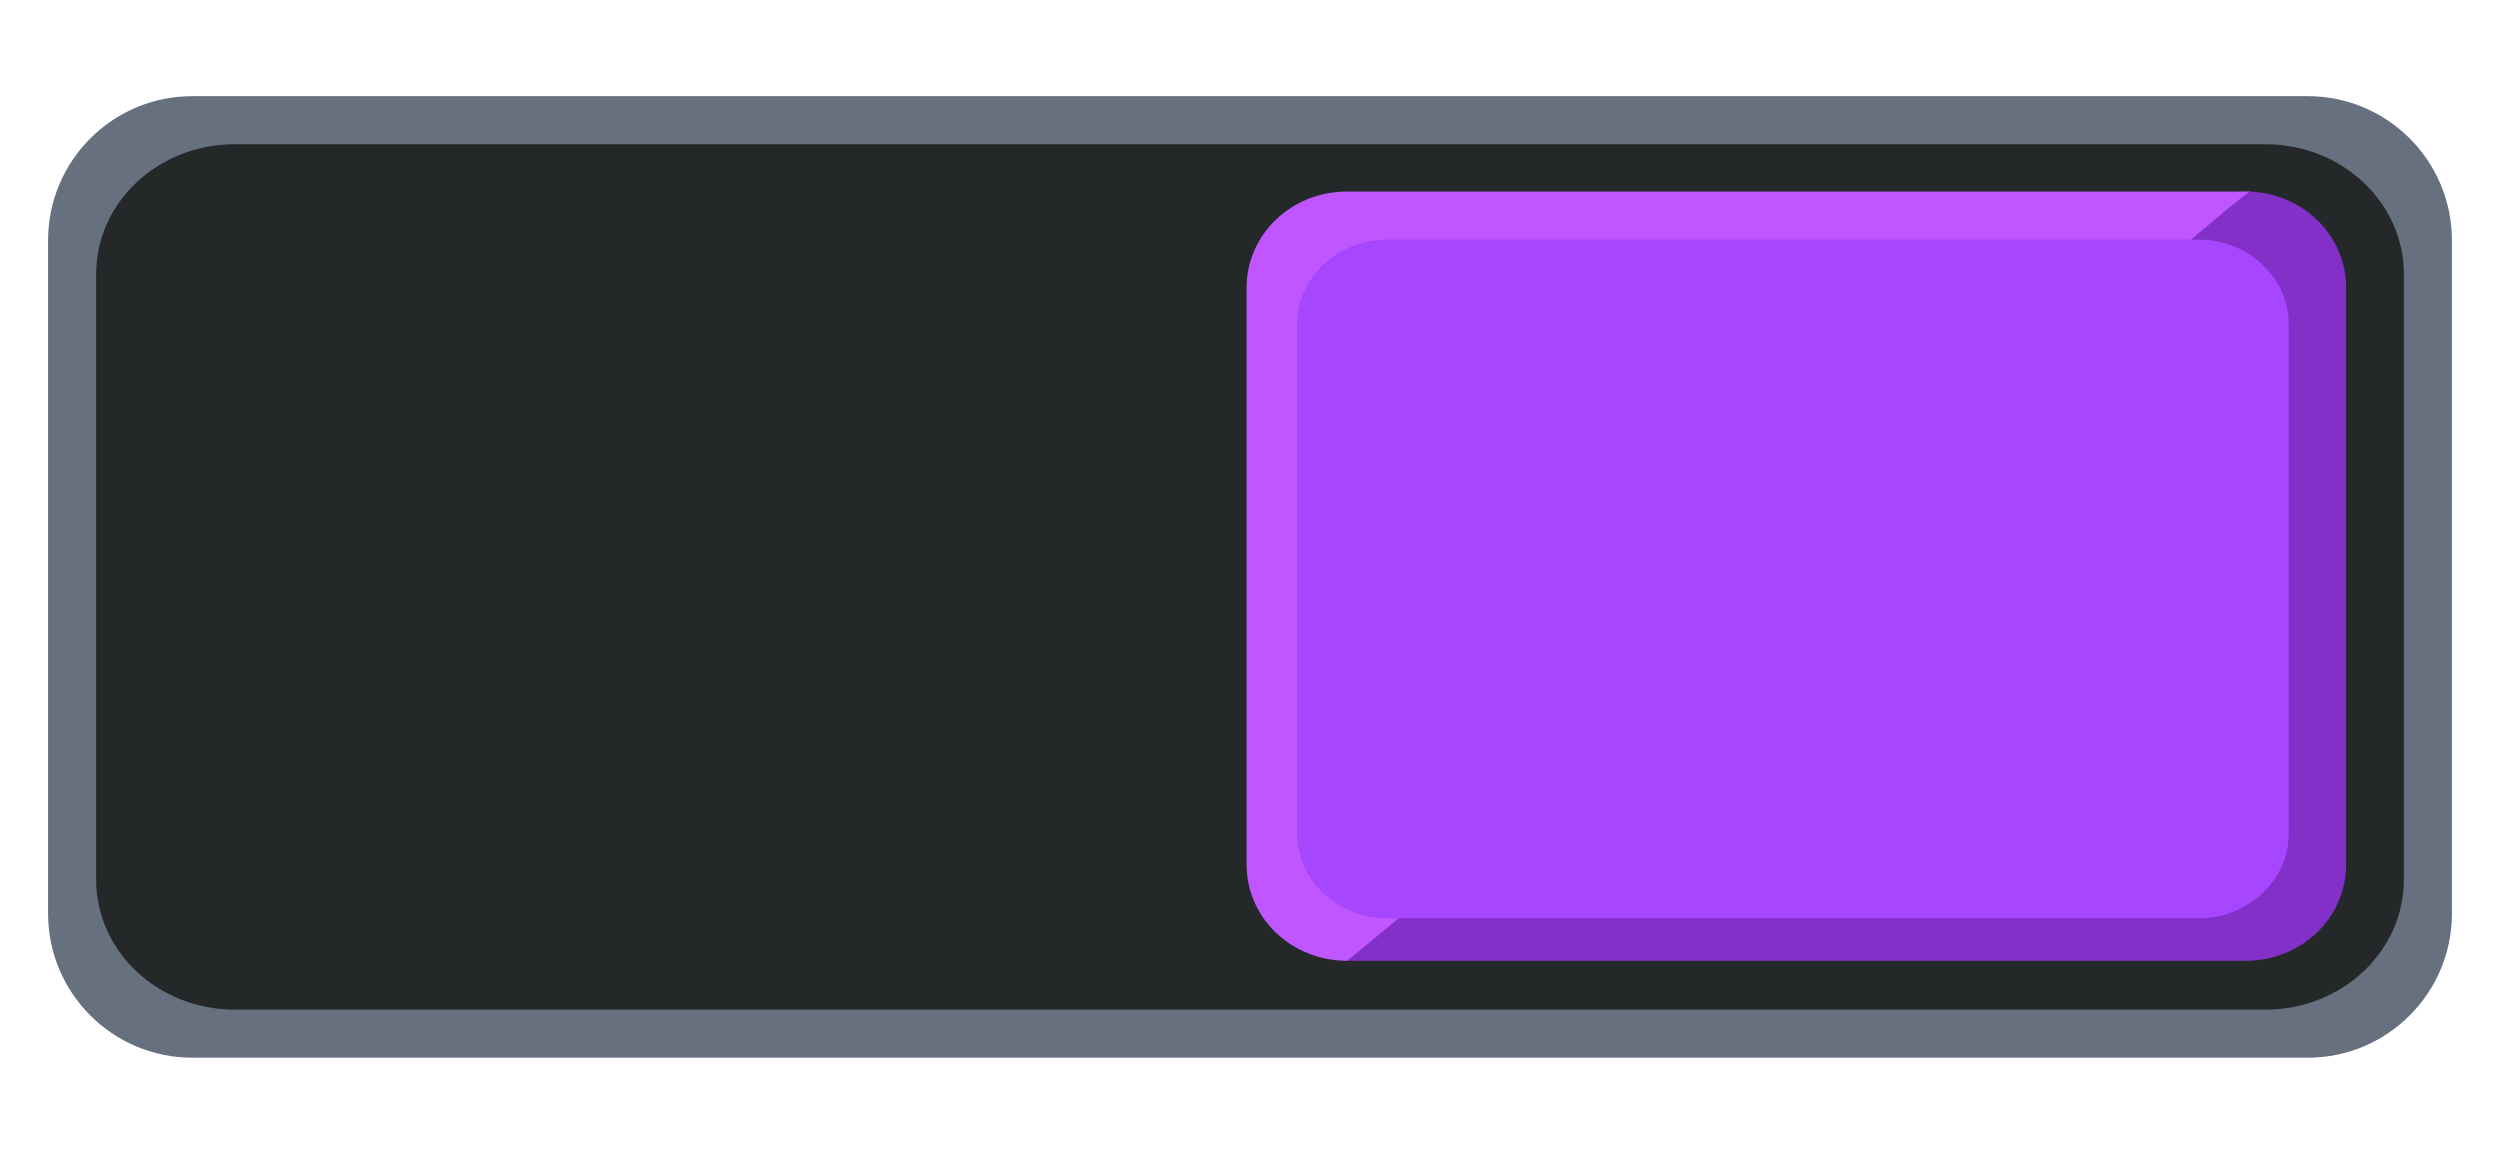
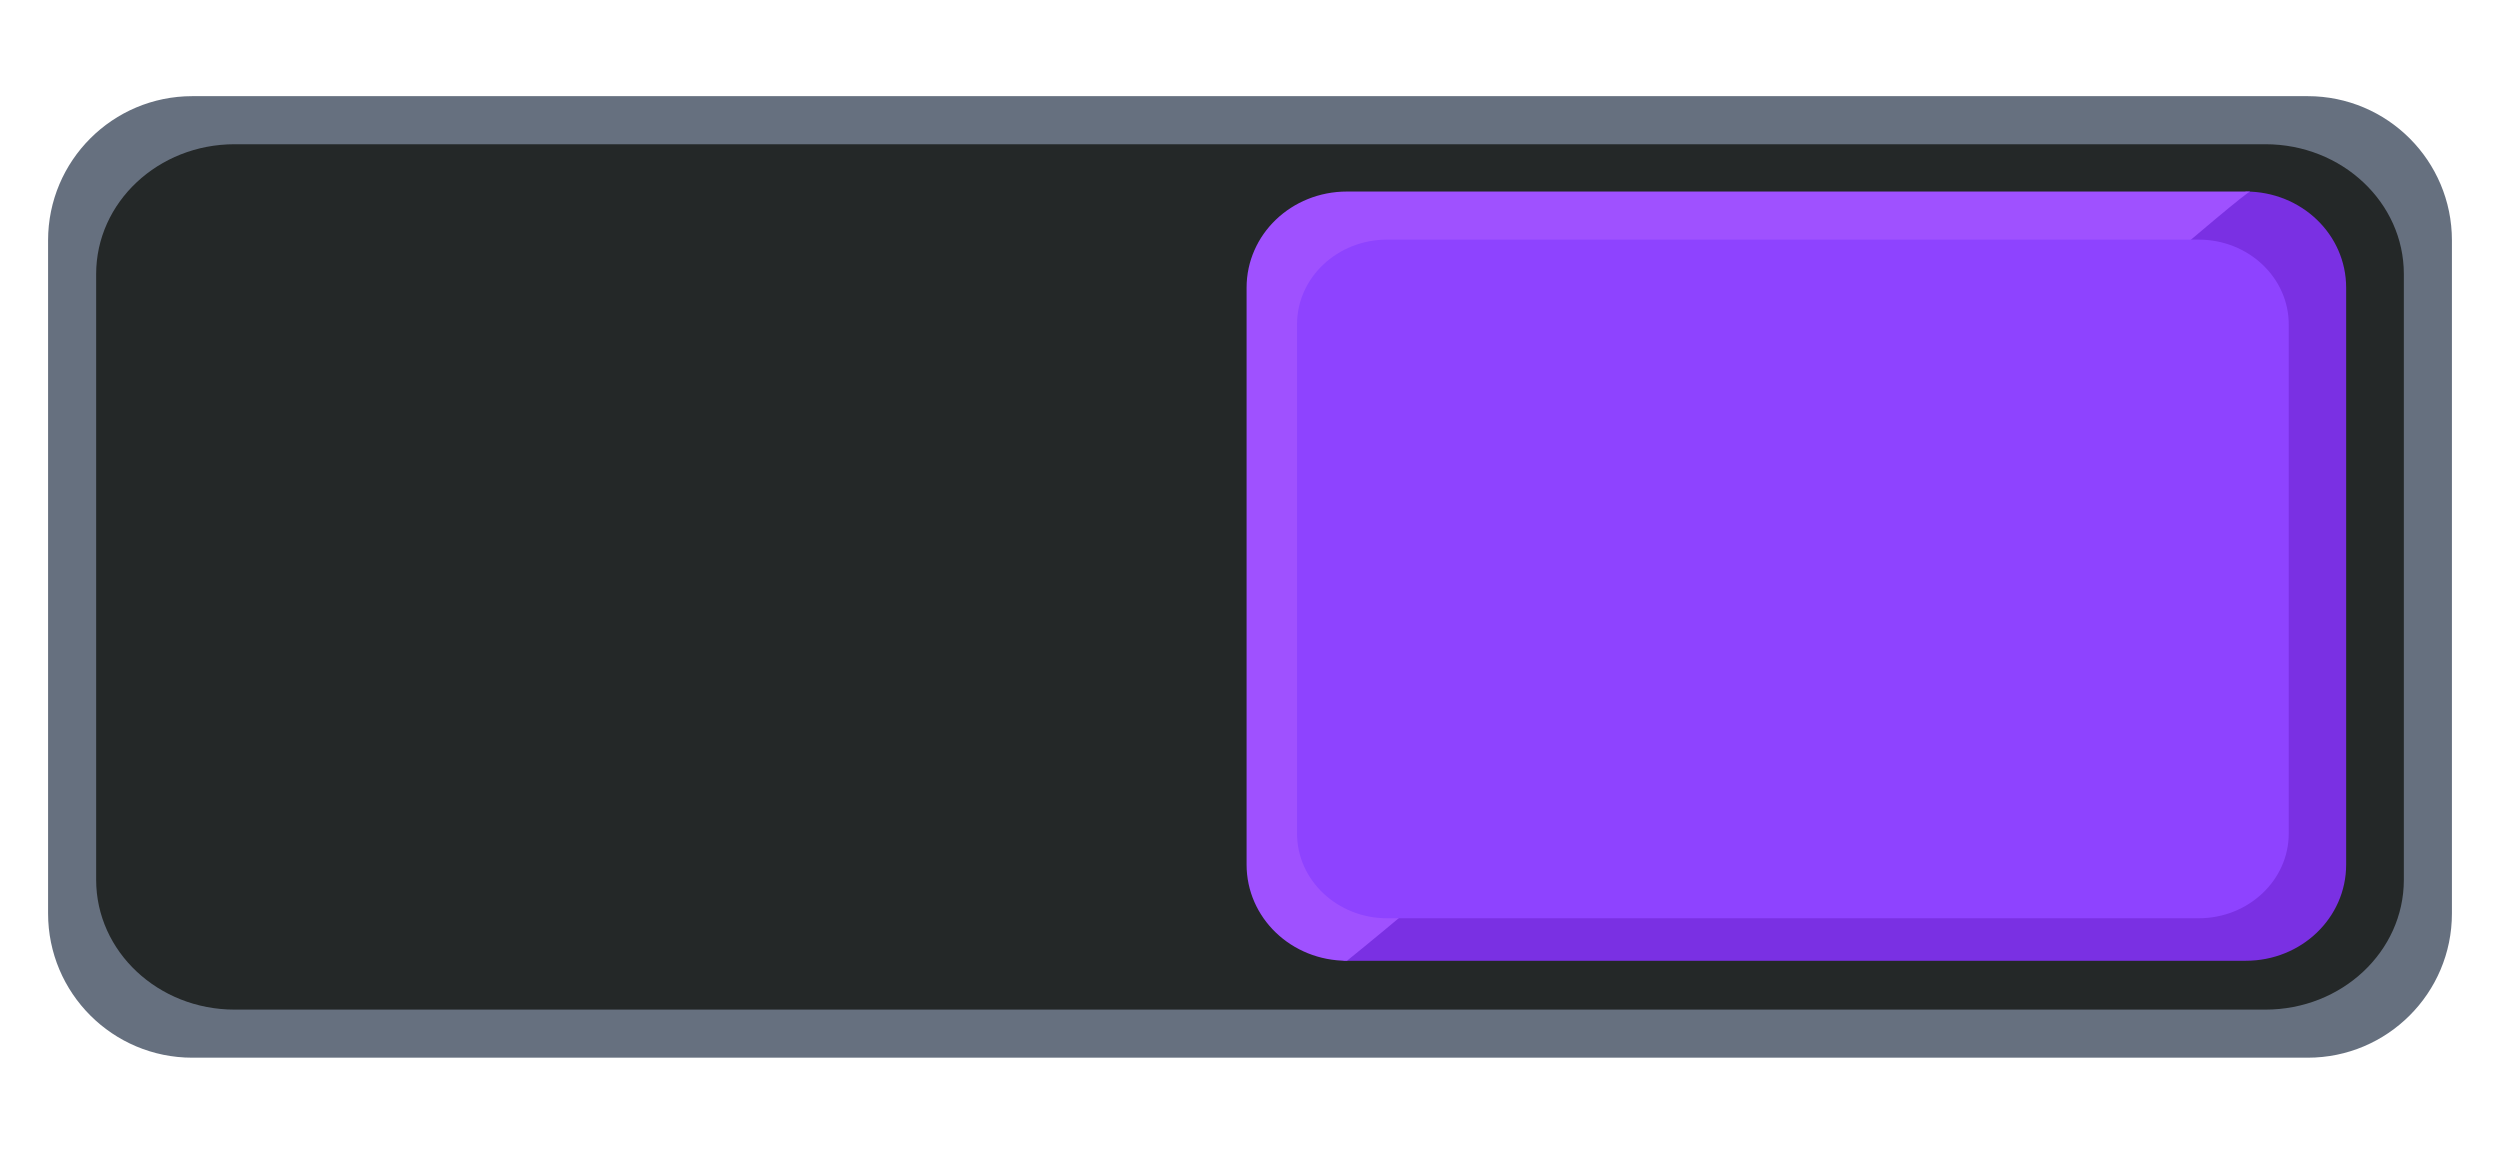
<svg xmlns="http://www.w3.org/2000/svg" width="52" height="24" id="svg7539" version="1.1">
  <defs id="defs7541">
    <linearGradient id="linearGradient4695-1-4-3-5-0-6">
      <stop id="stop4697-9-9-7-0-1-5" style="stop-color:#000000;stop-opacity:1;" offset="0" />
      <stop id="stop4699-5-8-9-0-4-0" style="stop-color:#000000;stop-opacity:0" offset="1" />
    </linearGradient>
    <linearGradient id="linearGradient3768-6">
      <stop style="stop-color:#0f0f0f;stop-opacity:1;" offset="0" id="stop3770-0" />
      <stop id="stop3778-6" offset="0.078" style="stop-color:#171717;stop-opacity:1;" />
      <stop style="stop-color:#171717;stop-opacity:1;" offset="0.974" id="stop3774-2" />
      <stop style="stop-color:#1b1b1b;stop-opacity:1;" offset="1" id="stop3776-2" />
    </linearGradient>
    <linearGradient id="linearGradient3969-0-4">
      <stop style="stop-color:#353537;stop-opacity:1;" offset="0" id="stop3971-2-6" />
      <stop style="stop-color:#4d4f52;stop-opacity:1;" offset="1" id="stop3973-0-1" />
    </linearGradient>
    <linearGradient id="linearGradient3938">
      <stop id="stop3940" offset="0" style="stop-color:#ffffff;stop-opacity:0;" />
      <stop id="stop3942" offset="1" style="stop-color:#ffffff;stop-opacity:0.549;" />
    </linearGradient>
    <linearGradient id="linearGradient6523">
      <stop id="stop6525" offset="0" style="stop-color:#1a1a1a;stop-opacity:1;" />
      <stop id="stop6527" offset="1" style="stop-color:#1a1a1a;stop-opacity:0;" />
    </linearGradient>
    <linearGradient id="linearGradient3938-6">
      <stop id="stop3940-4" offset="0" style="stop-color:#bebebe;stop-opacity:1;" />
      <stop id="stop3942-8" offset="1" style="stop-color:#ffffff;stop-opacity:1;" />
    </linearGradient>
  </defs>
  <g id="layer1" transform="translate(-120,92)">
    <g transform="translate(-886,-418)" style="display:inline;opacity:1" id="switch-dark">
      <g id="layer1-9-13" transform="matrix(-1,0,0,1,1177,420)">
        <g style="display:inline" transform="translate(120,-117)" id="switch-active-2-2">
          <g id="g3900-12-8" transform="translate(0,-1004.362)">
            <rect style="display:inline;opacity:0;fill:#434343;fill-opacity:1;stroke:none;stroke-width:1;stroke-linecap:butt;stroke-linejoin:miter;stroke-miterlimit:4;stroke-dasharray:none;stroke-dashoffset:0;stroke-opacity:1" id="rect5465-3-32-7" width="52" height="24" x="0" y="1029.362" />
            <rect style="fill:#66707f;fill-opacity:1;fill-rule:nonzero;stroke:none" id="rect2987-07-4" width="50" height="20" x="0" y="1029.362" ry="3" rx="3" />
            <rect style="display:inline;opacity:1;fill:#242828;fill-opacity:1;fill-rule:nonzero;stroke:none;stroke-width:0.93" id="rect2987-07-4-3" width="48" height="18" x="1" y="1030.362" ry="2.7" rx="2.88" />
            <g id="g976" transform="translate(5,-8.000019)">
-               <path id="rect2987-07-4-3-6-7" d="m -0.712,1039.346 c 3.649,2.933 18.579,16 18.788,16 H -0.712 c -1.156,0 -2.088,-0.892 -2.088,-2 v -12 c 0,-1.108 0.931,-2 2.088,-2 z" style="display:inline;opacity:1;fill:#8230c8;fill-opacity:1;fill-rule:nonzero;stroke:none;stroke-width:1.627;stroke-miterlimit:4;stroke-dasharray:none;paint-order:stroke fill markers" />
-               <path id="rect2987-07-4-3-6-7-5" d="m 17.983,1055.346 c -3.649,-2.933 -18.579,-16 -18.788,-16 h 18.788 c 1.157,0 2.088,0.892 2.088,2 v 12 c 0,1.108 -0.931,2 -2.088,2 z" style="display:inline;opacity:1;fill:#c056ff;fill-opacity:1;fill-rule:nonzero;stroke:none;stroke-width:1.627;stroke-miterlimit:4;stroke-dasharray:none;paint-order:stroke fill markers" />
-               <rect style="display:inline;opacity:1;fill:#a647ff;fill-opacity:1;fill-rule:nonzero;stroke:none;stroke-width:1.449;stroke-miterlimit:4;stroke-dasharray:none;paint-order:stroke fill markers" id="rect2987-07-4-3-6" width="20.628" height="14.116" x="-1.606" y="1040.346" ry="1.765" rx="1.875" />
+               <path id="rect2987-07-4-3-6-7" d="m -0.712,1039.346 c 3.649,2.933 18.579,16 18.788,16 H -0.712 c -1.156,0 -2.088,-0.892 -2.088,-2 v -12 c 0,-1.108 0.931,-2 2.088,-2 z" style="display:inline;opacity:1;fill:#7a30e3;fill-opacity:1;fill-rule:nonzero;stroke:none;stroke-width:1.627;stroke-miterlimit:4;stroke-dasharray:none;paint-order:stroke fill markers" />
+               <path id="rect2987-07-4-3-6-7-5" d="m 17.983,1055.346 c -3.649,-2.933 -18.579,-16 -18.788,-16 h 18.788 c 1.157,0 2.088,0.892 2.088,2 v 12 c 0,1.108 -0.931,2 -2.088,2 z" style="display:inline;opacity:1;fill:#9f51ff;fill-opacity:1;fill-rule:nonzero;stroke:none;stroke-width:1.627;stroke-miterlimit:4;stroke-dasharray:none;paint-order:stroke fill markers" />
+               <rect style="display:inline;opacity:1;fill:#8e43ff;fill-opacity:1;fill-rule:nonzero;stroke:none;stroke-width:1.449;stroke-miterlimit:4;stroke-dasharray:none;paint-order:stroke fill markers" id="rect2987-07-4-3-6" width="20.628" height="14.116" x="-1.606" y="1040.346" ry="1.765" rx="1.875" />
            </g>
          </g>
        </g>
      </g>
    </g>
  </g>
</svg>
